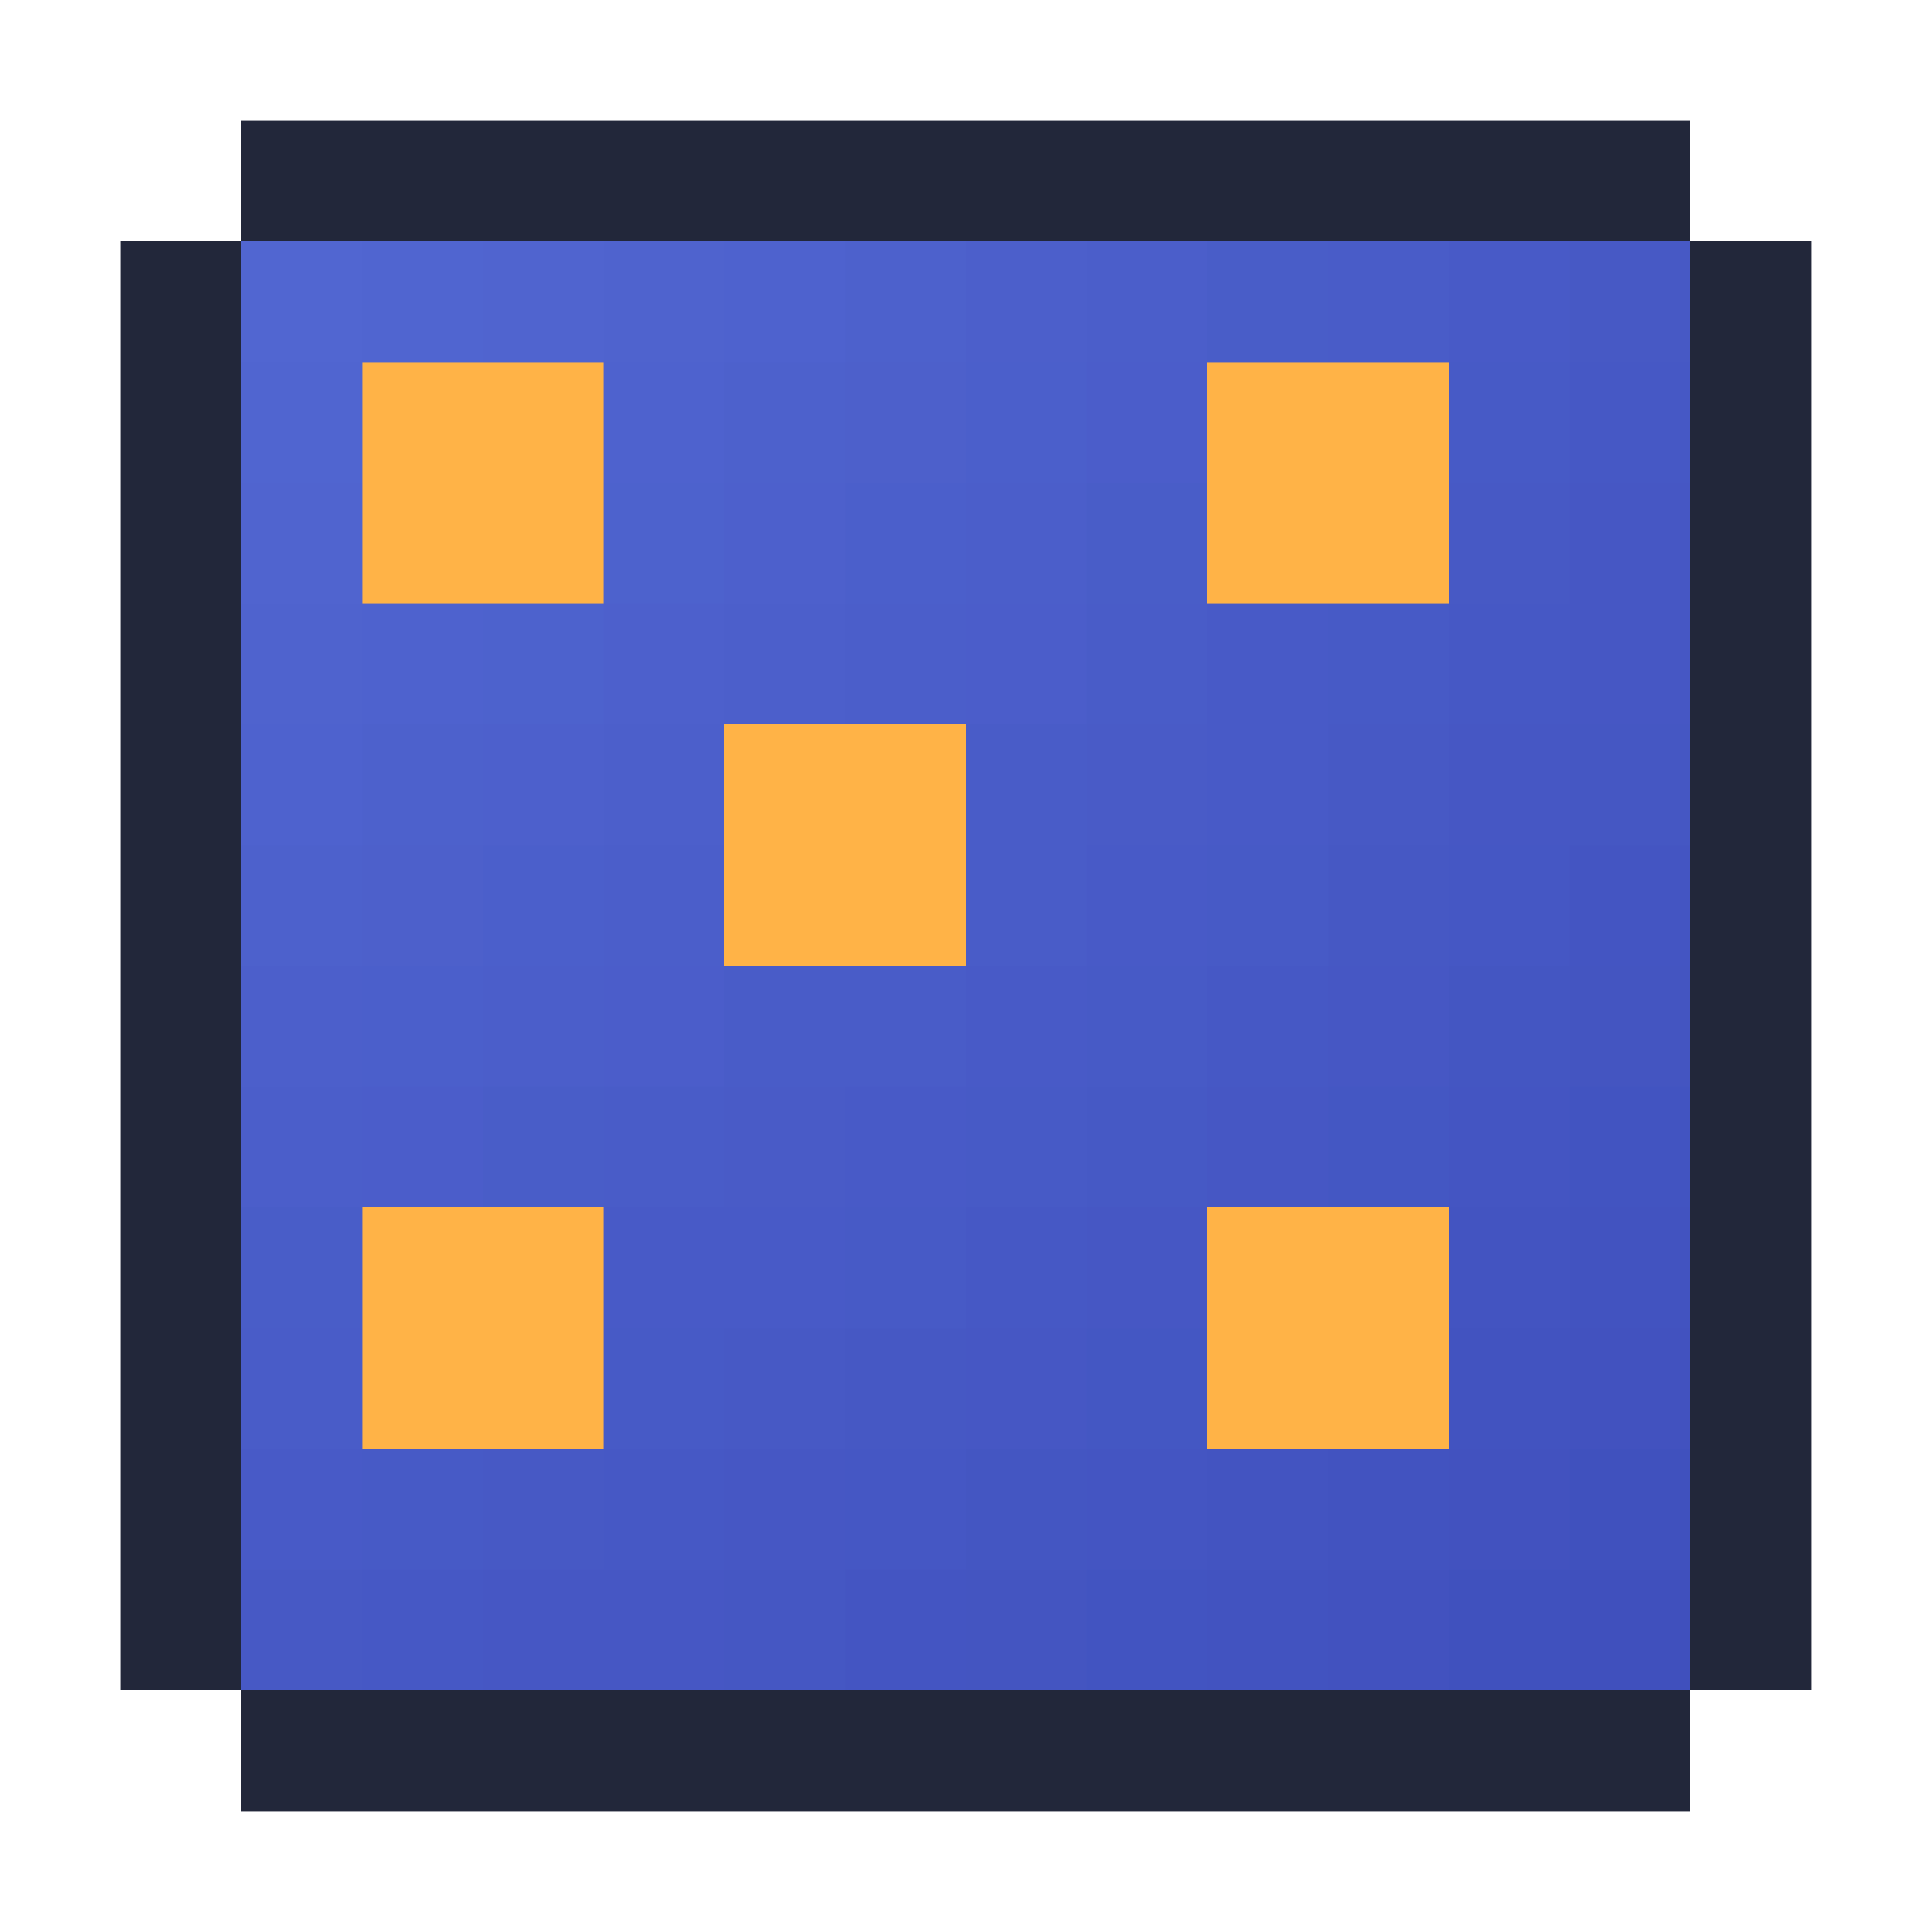
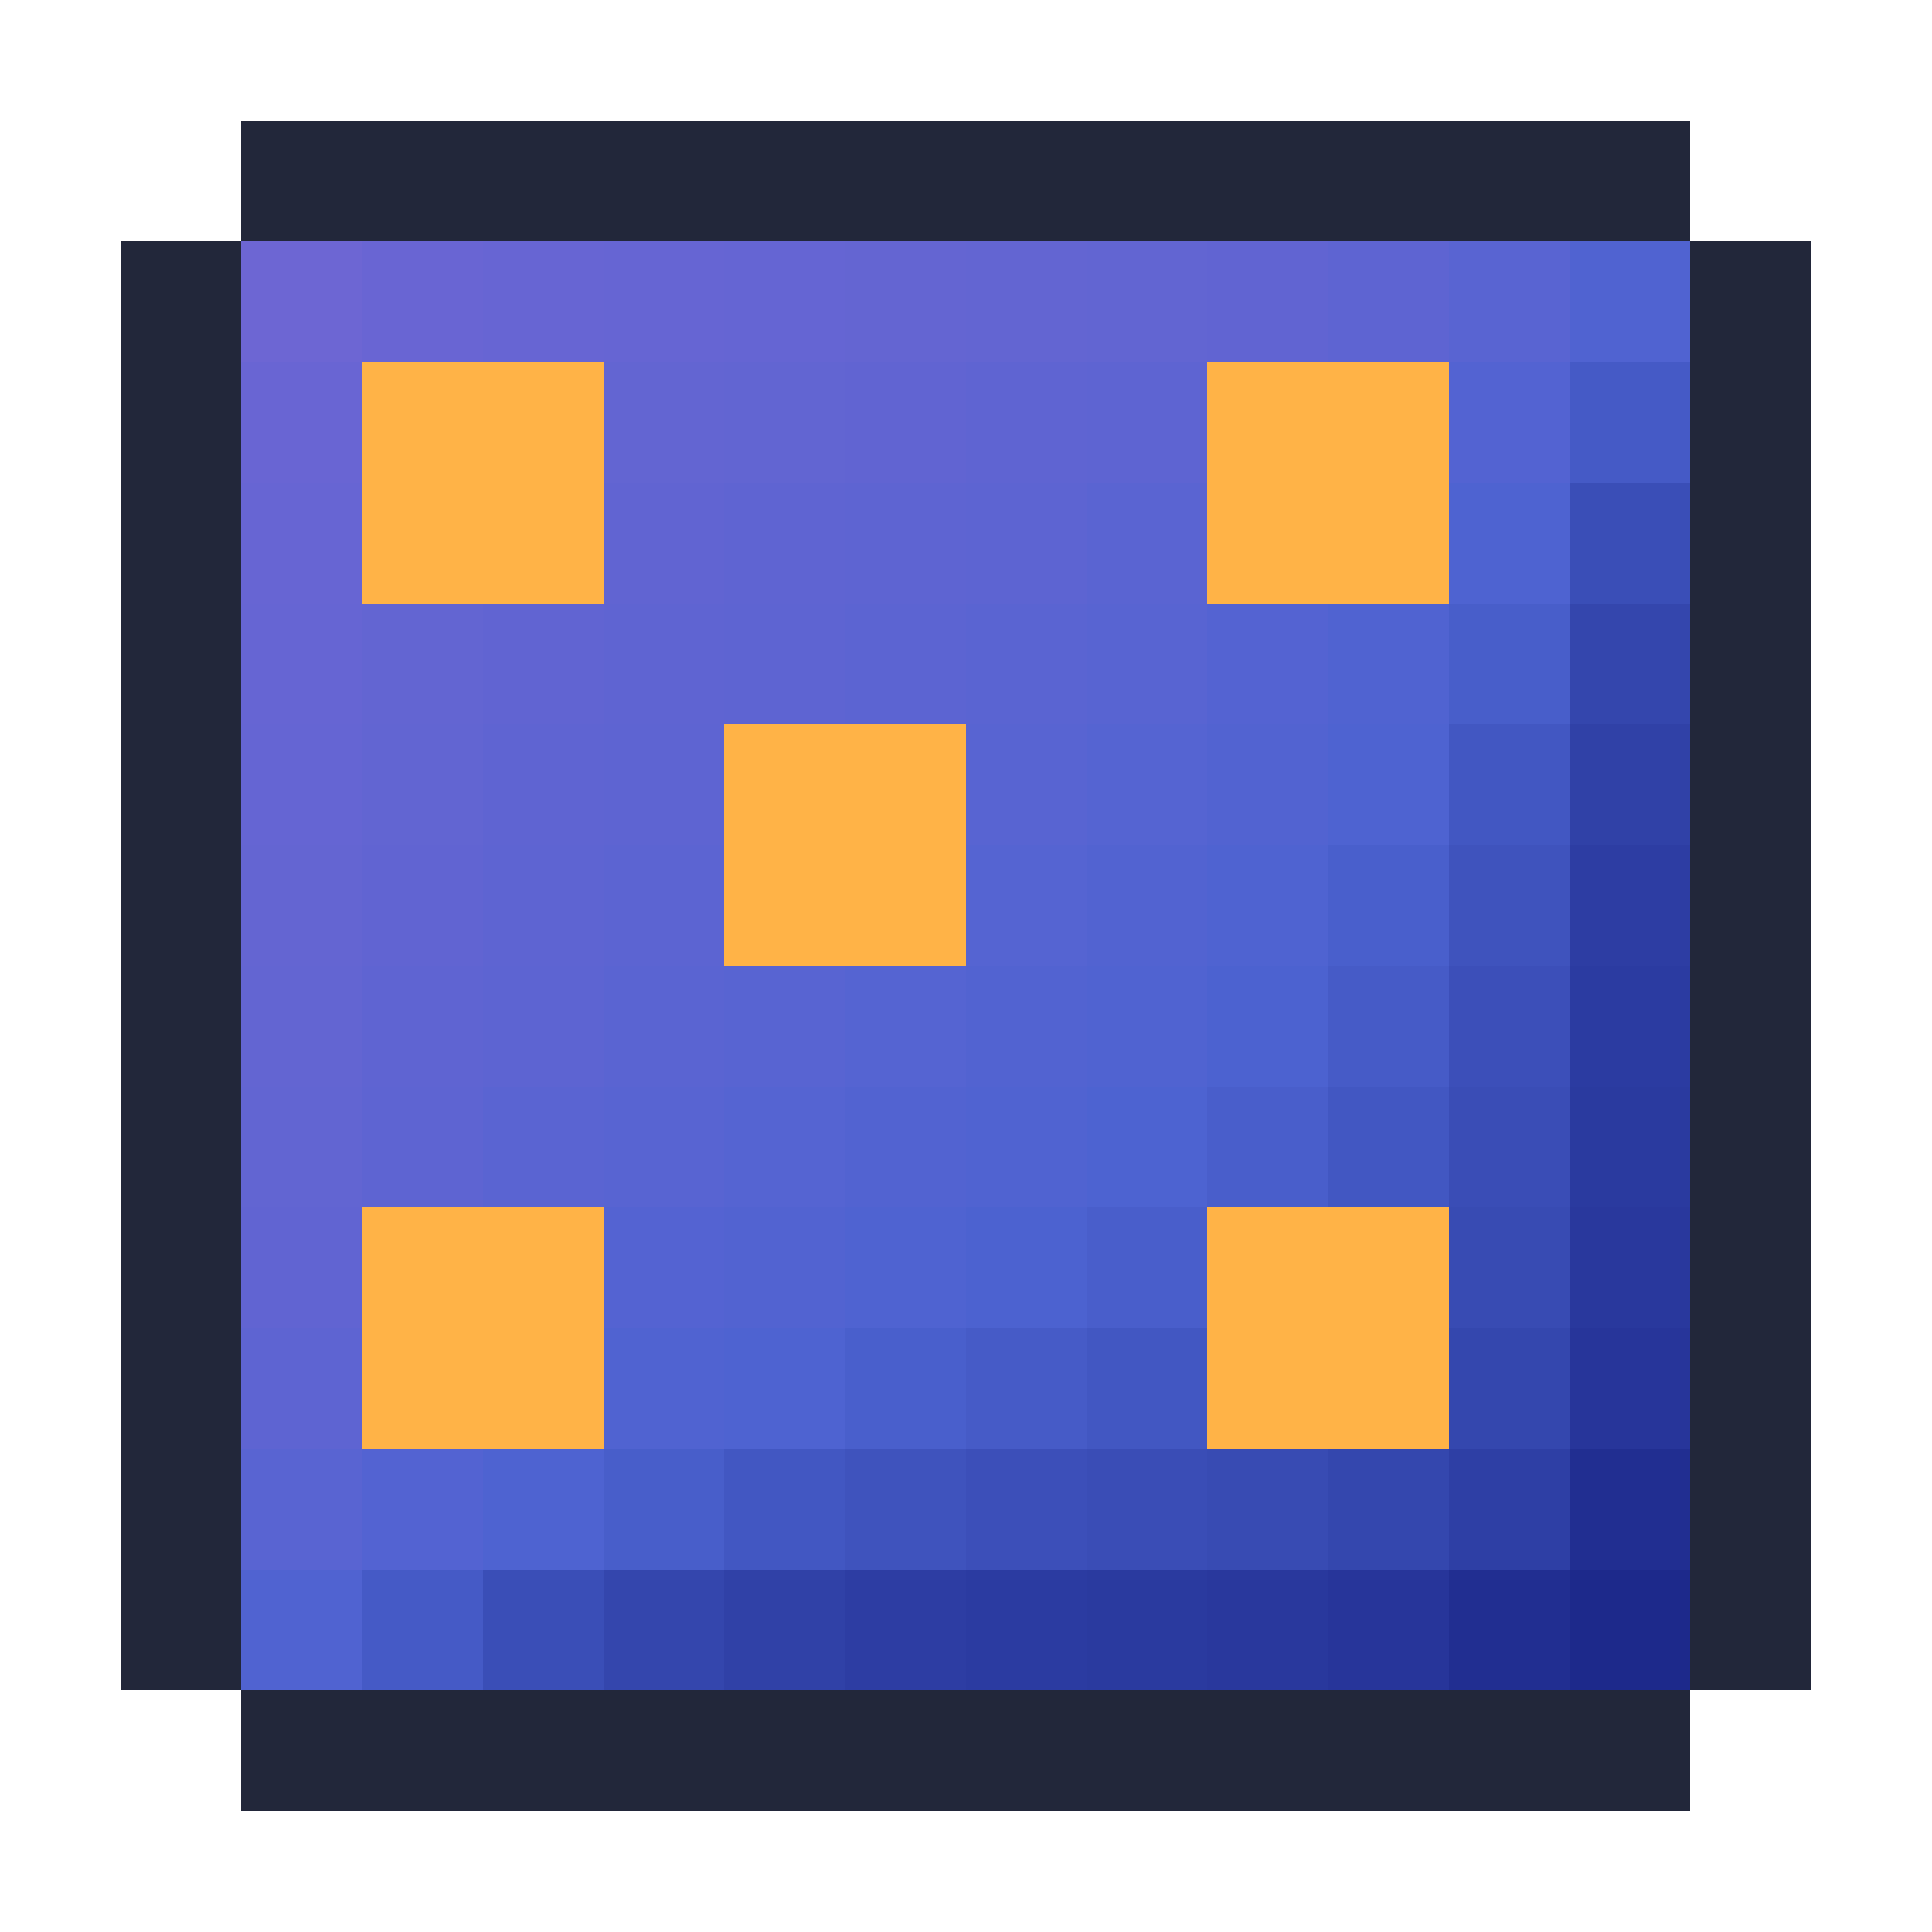
<svg xmlns="http://www.w3.org/2000/svg" viewBox="0 0 16 16" width="16" height="16" shape-rendering="crispEdges">
-   <style>.c-k{fill:#22273a}.c-b{fill:#4d63d1}.c-l{fill:#8da6ff}.c-d{fill:#1b1c88}.c-a{fill:#ffb347}</style>
+   <style>.c-k{fill:#22273a}.c-b{fill:#4d63d1}.c-l{fill:#8da6ff}.c-a{fill:#ffb347}</style>
  <rect x="2" y="1" width="12" height="1" id="px-0" class="c-k" />
  <rect x="1" y="2" width="1" height="1" id="px-1" class="c-k" />
-   <rect x="2" y="2" width="1" height="1" id="px-2" fill="#5166d1" />
-   <rect x="3" y="2" width="1" height="1" id="px-3" fill="#5065d0" />
-   <rect x="4" y="2" width="1" height="1" id="px-4" fill="#5064cf" />
-   <rect x="5" y="2" width="1" height="1" id="px-5" fill="#4f63ce" />
-   <rect x="6" y="2" width="1" height="1" id="px-6" fill="#4e62ce" />
-   <rect x="7" y="2" width="1" height="1" id="px-7" fill="#4d61cc" />
-   <rect x="8" y="2" width="1" height="1" id="px-8" fill="#4c5fcb" />
-   <rect x="9" y="2" width="1" height="1" id="px-9" fill="#4b5eca" />
-   <rect x="10" y="2" width="1" height="1" id="px-10" fill="#495dc8" />
-   <rect x="11" y="2" width="1" height="1" id="px-11" fill="#495cc8" />
-   <rect x="12" y="2" width="1" height="1" id="px-12" fill="#485ac7" />
-   <rect x="13" y="2" width="1" height="1" id="px-13" fill="#4759c5" />
+   <rect x="2" y="2" width="1" height="1" id="px-2" fill="#6d66d3" />
+   <rect x="3" y="2" width="1" height="1" id="px-3" fill="#6965d3" />
+   <rect x="4" y="2" width="1" height="1" id="px-4" fill="#6765d3" />
+   <rect x="5" y="2" width="1" height="1" id="px-5" fill="#6665d3" />
+   <rect x="6" y="2" width="1" height="1" id="px-6" fill="#6565d3" />
+   <rect x="7" y="2" width="1" height="1" id="px-7" fill="#6465d2" />
+   <rect x="8" y="2" width="1" height="1" id="px-8" fill="#6365d2" />
+   <rect x="9" y="2" width="1" height="1" id="px-9" fill="#6265d2" />
+   <rect x="10" y="2" width="1" height="1" id="px-10" fill="#6164d2" />
+   <rect x="11" y="2" width="1" height="1" id="px-11" fill="#5e64d2" />
+   <rect x="12" y="2" width="1" height="1" id="px-12" fill="#5964d2" />
+   <rect x="13" y="2" width="1" height="1" id="px-13" fill="#5063d1" />
  <rect x="14" y="2" width="1" height="1" id="px-14" class="c-k" />
  <rect x="1" y="3" width="1" height="1" id="px-15" class="c-k" />
-   <rect x="2" y="3" width="1" height="1" id="px-16" fill="#5065d0" />
+   <rect x="2" y="3" width="1" height="1" id="px-16" fill="#6965d3" />
  <rect x="3" y="3" width="2" height="1" id="px-17" class="c-a" />
-   <rect x="5" y="3" width="1" height="1" id="px-18" fill="#4e62ce" />
-   <rect x="6" y="3" width="1" height="1" id="px-19" fill="#4d61cc" />
-   <rect x="7" y="3" width="1" height="1" id="px-20" fill="#4d60cb" />
-   <rect x="8" y="3" width="1" height="1" id="px-21" fill="#4b5fcb" />
-   <rect x="9" y="3" width="1" height="1" id="px-22" fill="#4b5dca" />
+   <rect x="5" y="3" width="1" height="1" id="px-18" fill="#6365d2" />
+   <rect x="6" y="3" width="1" height="1" id="px-19" fill="#6265d2" />
+   <rect x="7" y="3" width="1" height="1" id="px-20" fill="#6164d2" />
+   <rect x="8" y="3" width="1" height="1" id="px-21" fill="#5f64d2" />
+   <rect x="9" y="3" width="1" height="1" id="px-22" fill="#5e64d2" />
  <rect x="10" y="3" width="2" height="1" id="px-23" class="c-a" />
-   <rect x="12" y="3" width="1" height="1" id="px-24" fill="#475ac6" />
-   <rect x="13" y="3" width="1" height="1" id="px-25" fill="#4658c5" />
+   <rect x="12" y="3" width="1" height="1" id="px-24" fill="#5363d2" />
+   <rect x="13" y="3" width="1" height="1" id="px-25" fill="#455ac6" />
  <rect x="14" y="3" width="1" height="1" id="px-26" class="c-k" />
  <rect x="1" y="4" width="1" height="1" id="px-27" class="c-k" />
-   <rect x="2" y="4" width="1" height="1" id="px-28" fill="#5064cf" />
+   <rect x="2" y="4" width="1" height="1" id="px-28" fill="#6765d3" />
  <rect x="3" y="4" width="2" height="1" id="px-29" class="c-a" />
-   <rect x="5" y="4" width="1" height="1" id="px-30" fill="#4d62cd" />
-   <rect x="6" y="4" width="1" height="1" id="px-31" fill="#4d60cc" />
-   <rect x="7" y="4" width="1" height="1" id="px-32" fill="#4b5fcb" />
-   <rect x="8" y="4" width="1" height="1" id="px-33" fill="#4b5eca" />
-   <rect x="9" y="4" width="1" height="1" id="px-34" fill="#495dc8" />
+   <rect x="5" y="4" width="1" height="1" id="px-30" fill="#6164d2" />
+   <rect x="6" y="4" width="1" height="1" id="px-31" fill="#5f64d2" />
+   <rect x="7" y="4" width="1" height="1" id="px-32" fill="#5e64d2" />
+   <rect x="8" y="4" width="1" height="1" id="px-33" fill="#5d64d2" />
+   <rect x="9" y="4" width="1" height="1" id="px-34" fill="#5a64d2" />
  <rect x="10" y="4" width="2" height="1" id="px-35" class="c-a" />
-   <rect x="12" y="4" width="1" height="1" id="px-36" fill="#4759c5" />
-   <rect x="13" y="4" width="1" height="1" id="px-37" fill="#4657c4" />
+   <rect x="12" y="4" width="1" height="1" id="px-36" fill="#4e63d1" />
+   <rect x="13" y="4" width="1" height="1" id="px-37" fill="#3a4eb7" />
  <rect x="14" y="4" width="1" height="1" id="px-38" class="c-k" />
  <rect x="1" y="5" width="1" height="1" id="px-39" class="c-k" />
-   <rect x="2" y="5" width="1" height="1" id="px-40" fill="#4f63ce" />
-   <rect x="3" y="5" width="1" height="1" id="px-41" fill="#4e62ce" />
-   <rect x="4" y="5" width="1" height="1" id="px-42" fill="#4d62cd" />
-   <rect x="5" y="5" width="1" height="1" id="px-43" fill="#4d60cc" />
-   <rect x="6" y="5" width="1" height="1" id="px-44" fill="#4c5fcb" />
-   <rect x="7" y="5" width="1" height="1" id="px-45" fill="#4b5eca" />
-   <rect x="8" y="5" width="1" height="1" id="px-46" fill="#4b5dca" />
-   <rect x="9" y="5" width="1" height="1" id="px-47" fill="#495cc8" />
-   <rect x="10" y="5" width="1" height="1" id="px-48" fill="#485ac7" />
-   <rect x="11" y="5" width="1" height="1" id="px-49" fill="#475ac6" />
-   <rect x="12" y="5" width="1" height="1" id="px-50" fill="#4658c5" />
-   <rect x="13" y="5" width="1" height="1" id="px-51" fill="#4657c4" />
+   <rect x="2" y="5" width="1" height="1" id="px-40" fill="#6665d3" />
+   <rect x="3" y="5" width="1" height="1" id="px-41" fill="#6365d2" />
+   <rect x="4" y="5" width="1" height="1" id="px-42" fill="#6164d2" />
+   <rect x="5" y="5" width="1" height="1" id="px-43" fill="#5f64d2" />
+   <rect x="6" y="5" width="1" height="1" id="px-44" fill="#5e64d2" />
+   <rect x="7" y="5" width="1" height="1" id="px-45" fill="#5c64d2" />
+   <rect x="8" y="5" width="1" height="1" id="px-46" fill="#5a64d2" />
+   <rect x="9" y="5" width="1" height="1" id="px-47" fill="#5864d2" />
+   <rect x="10" y="5" width="1" height="1" id="px-48" fill="#5463d2" />
+   <rect x="11" y="5" width="1" height="1" id="px-49" fill="#5063d1" />
+   <rect x="12" y="5" width="1" height="1" id="px-50" fill="#485eca" />
+   <rect x="13" y="5" width="1" height="1" id="px-51" fill="#3446ad" />
  <rect x="14" y="5" width="1" height="1" id="px-52" class="c-k" />
  <rect x="1" y="6" width="1" height="1" id="px-53" class="c-k" />
-   <rect x="2" y="6" width="1" height="1" id="px-54" fill="#4e62ce" />
-   <rect x="3" y="6" width="1" height="1" id="px-55" fill="#4d61cc" />
-   <rect x="4" y="6" width="1" height="1" id="px-56" fill="#4d60cc" />
-   <rect x="5" y="6" width="1" height="1" id="px-57" fill="#4c5fcb" />
+   <rect x="2" y="6" width="1" height="1" id="px-54" fill="#6565d3" />
+   <rect x="3" y="6" width="1" height="1" id="px-55" fill="#6265d2" />
+   <rect x="4" y="6" width="1" height="1" id="px-56" fill="#5f64d2" />
+   <rect x="5" y="6" width="1" height="1" id="px-57" fill="#5e64d2" />
  <rect x="6" y="6" width="2" height="1" id="px-58" class="c-a" />
-   <rect x="8" y="6" width="1" height="1" id="px-59" fill="#495cc8" />
-   <rect x="9" y="6" width="1" height="1" id="px-60" fill="#495bc7" />
-   <rect x="10" y="6" width="1" height="1" id="px-61" fill="#485ac7" />
-   <rect x="11" y="6" width="1" height="1" id="px-62" fill="#4759c5" />
-   <rect x="12" y="6" width="1" height="1" id="px-63" fill="#4657c4" />
-   <rect x="13" y="6" width="1" height="1" id="px-64" fill="#4557c3" />
+   <rect x="8" y="6" width="1" height="1" id="px-59" fill="#5864d2" />
+   <rect x="9" y="6" width="1" height="1" id="px-60" fill="#5564d2" />
+   <rect x="10" y="6" width="1" height="1" id="px-61" fill="#5263d1" />
+   <rect x="11" y="6" width="1" height="1" id="px-62" fill="#4e63d1" />
+   <rect x="12" y="6" width="1" height="1" id="px-63" fill="#4257c2" />
+   <rect x="13" y="6" width="1" height="1" id="px-64" fill="#3041a7" />
  <rect x="14" y="6" width="1" height="1" id="px-65" class="c-k" />
  <rect x="1" y="7" width="1" height="1" id="px-66" class="c-k" />
-   <rect x="2" y="7" width="1" height="1" id="px-67" fill="#4d61cc" />
-   <rect x="3" y="7" width="1" height="1" id="px-68" fill="#4d60cb" />
-   <rect x="4" y="7" width="1" height="1" id="px-69" fill="#4b5fcb" />
-   <rect x="5" y="7" width="1" height="1" id="px-70" fill="#4b5eca" />
+   <rect x="2" y="7" width="1" height="1" id="px-67" fill="#6465d2" />
+   <rect x="3" y="7" width="1" height="1" id="px-68" fill="#6164d2" />
+   <rect x="4" y="7" width="1" height="1" id="px-69" fill="#5e64d2" />
+   <rect x="5" y="7" width="1" height="1" id="px-70" fill="#5c64d2" />
  <rect x="6" y="7" width="2" height="1" id="px-71" class="c-a" />
-   <rect x="8" y="7" width="1" height="1" id="px-72" fill="#495cc8" />
-   <rect x="9" y="7" width="1" height="1" id="px-73" fill="#485ac7" />
-   <rect x="10" y="7" width="1" height="1" id="px-74" fill="#475ac6" />
-   <rect x="11" y="7" width="1" height="1" id="px-75" fill="#4658c4" />
-   <rect x="12" y="7" width="1" height="1" id="px-76" fill="#4557c4" />
-   <rect x="13" y="7" width="1" height="1" id="px-77" fill="#4455c2" />
+   <rect x="8" y="7" width="1" height="1" id="px-72" fill="#5564d2" />
+   <rect x="9" y="7" width="1" height="1" id="px-73" fill="#5263d1" />
+   <rect x="10" y="7" width="1" height="1" id="px-74" fill="#4f63d1" />
+   <rect x="11" y="7" width="1" height="1" id="px-75" fill="#495fcc" />
+   <rect x="12" y="7" width="1" height="1" id="px-76" fill="#3f53bd" />
+   <rect x="13" y="7" width="1" height="1" id="px-77" fill="#2d3da3" />
  <rect x="14" y="7" width="1" height="1" id="px-78" class="c-k" />
  <rect x="1" y="8" width="1" height="1" id="px-79" class="c-k" />
-   <rect x="2" y="8" width="1" height="1" id="px-80" fill="#4c5fcb" />
-   <rect x="3" y="8" width="1" height="1" id="px-81" fill="#4b5fcb" />
-   <rect x="4" y="8" width="1" height="1" id="px-82" fill="#4b5eca" />
-   <rect x="5" y="8" width="1" height="1" id="px-83" fill="#4b5dca" />
-   <rect x="6" y="8" width="2" height="1" id="px-84" fill="#495cc8" />
-   <rect x="8" y="8" width="1" height="1" id="px-85" fill="#485ac7" />
-   <rect x="9" y="8" width="1" height="1" id="px-86" fill="#475ac6" />
-   <rect x="10" y="8" width="1" height="1" id="px-87" fill="#4658c5" />
-   <rect x="11" y="8" width="1" height="1" id="px-88" fill="#4657c4" />
-   <rect x="12" y="8" width="1" height="1" id="px-89" fill="#4456c2" />
-   <rect x="13" y="8" width="1" height="1" id="px-90" fill="#4455c1" />
-   <rect x="14" y="8" width="1" height="1" id="px-91" class="c-k" />
-   <rect x="1" y="9" width="1" height="1" id="px-92" class="c-k" />
-   <rect x="2" y="9" width="1" height="1" id="px-93" fill="#4b5eca" />
-   <rect x="3" y="9" width="1" height="1" id="px-94" fill="#4b5dca" />
-   <rect x="4" y="9" width="1" height="1" id="px-95" fill="#495dc8" />
-   <rect x="5" y="9" width="1" height="1" id="px-96" fill="#495cc8" />
-   <rect x="6" y="9" width="1" height="1" id="px-97" fill="#495bc7" />
-   <rect x="7" y="9" width="1" height="1" id="px-98" fill="#485ac7" />
-   <rect x="8" y="9" width="1" height="1" id="px-99" fill="#475ac6" />
-   <rect x="9" y="9" width="1" height="1" id="px-100" fill="#4659c5" />
-   <rect x="10" y="9" width="1" height="1" id="px-101" fill="#4657c4" />
-   <rect x="11" y="9" width="1" height="1" id="px-102" fill="#4457c3" />
-   <rect x="12" y="9" width="1" height="1" id="px-103" fill="#4455c2" />
-   <rect x="13" y="9" width="1" height="1" id="px-104" fill="#4254c1" />
-   <rect x="14" y="9" width="1" height="1" id="px-105" class="c-k" />
-   <rect x="1" y="10" width="1" height="1" id="px-106" class="c-k" />
-   <rect x="2" y="10" width="1" height="1" id="px-107" fill="#495dc8" />
-   <rect x="3" y="10" width="2" height="1" id="px-108" class="c-a" />
-   <rect x="5" y="10" width="2" height="1" id="px-109" fill="#485ac7" />
-   <rect x="7" y="10" width="1" height="1" id="px-110" fill="#475ac6" />
-   <rect x="8" y="10" width="1" height="1" id="px-111" fill="#4658c5" />
-   <rect x="9" y="10" width="1" height="1" id="px-112" fill="#4657c4" />
-   <rect x="10" y="10" width="2" height="1" id="px-113" class="c-a" />
-   <rect x="12" y="10" width="1" height="1" id="px-114" fill="#4354c1" />
-   <rect x="13" y="10" width="1" height="1" id="px-115" fill="#4253c0" />
-   <rect x="14" y="10" width="1" height="1" id="px-116" class="c-k" />
-   <rect x="1" y="11" width="1" height="1" id="px-117" class="c-k" />
-   <rect x="2" y="11" width="1" height="1" id="px-118" fill="#495cc8" />
-   <rect x="3" y="11" width="2" height="1" id="px-119" class="c-a" />
-   <rect x="5" y="11" width="1" height="1" id="px-120" fill="#475ac6" />
-   <rect x="6" y="11" width="1" height="1" id="px-121" fill="#4759c5" />
-   <rect x="7" y="11" width="1" height="1" id="px-122" fill="#4658c4" />
-   <rect x="8" y="11" width="1" height="1" id="px-123" fill="#4657c4" />
-   <rect x="9" y="11" width="1" height="1" id="px-124" fill="#4457c3" />
-   <rect x="10" y="11" width="2" height="1" id="px-125" class="c-a" />
-   <rect x="12" y="11" width="1" height="1" id="px-126" fill="#4253c0" />
-   <rect x="13" y="11" width="1" height="1" id="px-127" fill="#4252bf" />
-   <rect x="14" y="11" width="1" height="1" id="px-128" class="c-k" />
-   <rect x="1" y="12" width="1" height="1" id="px-129" class="c-k" />
-   <rect x="2" y="12" width="1" height="1" id="px-130" fill="#485ac7" />
-   <rect x="3" y="12" width="1" height="1" id="px-131" fill="#475ac6" />
-   <rect x="4" y="12" width="1" height="1" id="px-132" fill="#4759c5" />
-   <rect x="5" y="12" width="1" height="1" id="px-133" fill="#4658c5" />
-   <rect x="6" y="12" width="1" height="1" id="px-134" fill="#4657c4" />
-   <rect x="7" y="12" width="1" height="1" id="px-135" fill="#4557c4" />
-   <rect x="8" y="12" width="1" height="1" id="px-136" fill="#4456c2" />
-   <rect x="9" y="12" width="1" height="1" id="px-137" fill="#4455c2" />
-   <rect x="10" y="12" width="1" height="1" id="px-138" fill="#4354c1" />
-   <rect x="11" y="12" width="1" height="1" id="px-139" fill="#4253c0" />
-   <rect x="12" y="12" width="1" height="1" id="px-140" fill="#4252bf" />
-   <rect x="13" y="12" width="1" height="1" id="px-141" fill="#4051be" />
-   <rect x="14" y="12" width="1" height="1" id="px-142" class="c-k" />
-   <rect x="1" y="13" width="1" height="1" id="px-143" class="c-k" />
-   <rect x="2" y="13" width="1" height="1" id="px-144" fill="#4759c5" />
-   <rect x="3" y="13" width="1" height="1" id="px-145" fill="#4658c5" />
-   <rect x="4" y="13" width="2" height="1" id="px-146" fill="#4657c4" />
-   <rect x="6" y="13" width="1" height="1" id="px-147" fill="#4557c3" />
-   <rect x="7" y="13" width="1" height="1" id="px-148" fill="#4455c2" />
-   <rect x="8" y="13" width="1" height="1" id="px-149" fill="#4455c1" />
-   <rect x="9" y="13" width="1" height="1" id="px-150" fill="#4254c1" />
-   <rect x="10" y="13" width="1" height="1" id="px-151" fill="#4253c0" />
-   <rect x="11" y="13" width="1" height="1" id="px-152" fill="#4252bf" />
-   <rect x="12" y="13" width="1" height="1" id="px-153" fill="#4051be" />
-   <rect x="13" y="13" width="1" height="1" id="px-154" fill="#4050bd" />
-   <rect x="14" y="13" width="1" height="1" id="px-155" class="c-k" />
-   <rect x="2" y="14" width="12" height="1" id="px-156" class="c-k" />
+   <rect x="2" y="8" width="1" height="1" id="px-80" fill="#6365d2" />
+   <rect x="3" y="8" width="1" height="1" id="px-81" fill="#5f64d2" />
+   <rect x="4" y="8" width="1" height="1" id="px-82" fill="#5d64d2" />
+   <rect x="5" y="8" width="1" height="1" id="px-83" fill="#5a64d2" />
+   <rect x="6" y="8" width="1" height="1" id="px-84" fill="#5864d2" />
+   <rect x="7" y="8" width="1" height="1" id="px-85" fill="#5564d2" />
+   <rect x="8" y="8" width="1" height="1" id="px-86" fill="#5263d1" />
+   <rect x="9" y="8" width="1" height="1" id="px-87" fill="#5063d1" />
+   <rect x="10" y="8" width="1" height="1" id="px-88" fill="#4c62d0" />
+   <rect x="11" y="8" width="1" height="1" id="px-89" fill="#465bc7" />
+   <rect x="12" y="8" width="1" height="1" id="px-90" fill="#3c4fb9" />
+   <rect x="13" y="8" width="1" height="1" id="px-91" fill="#2b3ba1" />
+   <rect x="14" y="8" width="1" height="1" id="px-92" class="c-k" />
+   <rect x="1" y="9" width="1" height="1" id="px-93" class="c-k" />
+   <rect x="2" y="9" width="1" height="1" id="px-94" fill="#6265d2" />
+   <rect x="3" y="9" width="1" height="1" id="px-95" fill="#5e64d2" />
+   <rect x="4" y="9" width="1" height="1" id="px-96" fill="#5a64d2" />
+   <rect x="5" y="9" width="1" height="1" id="px-97" fill="#5864d2" />
+   <rect x="6" y="9" width="1" height="1" id="px-98" fill="#5564d2" />
+   <rect x="7" y="9" width="1" height="1" id="px-99" fill="#5263d1" />
+   <rect x="8" y="9" width="1" height="1" id="px-100" fill="#5063d1" />
+   <rect x="9" y="9" width="1" height="1" id="px-101" class="c-b" />
+   <rect x="10" y="9" width="1" height="1" id="px-102" fill="#495ecb" />
+   <rect x="11" y="9" width="1" height="1" id="px-103" fill="#4257c2" />
+   <rect x="12" y="9" width="1" height="1" id="px-104" fill="#3a4db6" />
+   <rect x="13" y="9" width="1" height="1" id="px-105" fill="#2a3a9f" />
+   <rect x="14" y="9" width="1" height="1" id="px-106" class="c-k" />
+   <rect x="1" y="10" width="1" height="1" id="px-107" class="c-k" />
+   <rect x="2" y="10" width="1" height="1" id="px-108" fill="#6164d2" />
+   <rect x="3" y="10" width="2" height="1" id="px-109" class="c-a" />
+   <rect x="5" y="10" width="1" height="1" id="px-110" fill="#5463d2" />
+   <rect x="6" y="10" width="1" height="1" id="px-111" fill="#5263d1" />
+   <rect x="7" y="10" width="1" height="1" id="px-112" fill="#4f63d1" />
+   <rect x="8" y="10" width="1" height="1" id="px-113" fill="#4c62d0" />
+   <rect x="9" y="10" width="1" height="1" id="px-114" fill="#495ecb" />
+   <rect x="10" y="10" width="2" height="1" id="px-115" class="c-a" />
+   <rect x="12" y="10" width="1" height="1" id="px-116" fill="#384bb3" />
+   <rect x="13" y="10" width="1" height="1" id="px-117" fill="#29389d" />
+   <rect x="14" y="10" width="1" height="1" id="px-118" class="c-k" />
+   <rect x="1" y="11" width="1" height="1" id="px-119" class="c-k" />
+   <rect x="2" y="11" width="1" height="1" id="px-120" fill="#5e64d2" />
+   <rect x="3" y="11" width="2" height="1" id="px-121" class="c-a" />
+   <rect x="5" y="11" width="1" height="1" id="px-122" fill="#5063d1" />
+   <rect x="6" y="11" width="1" height="1" id="px-123" fill="#4e63d1" />
+   <rect x="7" y="11" width="1" height="1" id="px-124" fill="#495fcc" />
+   <rect x="8" y="11" width="1" height="1" id="px-125" fill="#465bc7" />
+   <rect x="9" y="11" width="1" height="1" id="px-126" fill="#4257c2" />
+   <rect x="10" y="11" width="2" height="1" id="px-127" class="c-a" />
+   <rect x="12" y="11" width="1" height="1" id="px-128" fill="#3447ae" />
+   <rect x="13" y="11" width="1" height="1" id="px-129" fill="#27359a" />
+   <rect x="14" y="11" width="1" height="1" id="px-130" class="c-k" />
+   <rect x="1" y="12" width="1" height="1" id="px-131" class="c-k" />
+   <rect x="2" y="12" width="1" height="1" id="px-132" fill="#5964d2" />
+   <rect x="3" y="12" width="1" height="1" id="px-133" fill="#5363d2" />
+   <rect x="4" y="12" width="1" height="1" id="px-134" fill="#4e63d1" />
+   <rect x="5" y="12" width="1" height="1" id="px-135" fill="#485eca" />
+   <rect x="6" y="12" width="1" height="1" id="px-136" fill="#4257c2" />
+   <rect x="7" y="12" width="1" height="1" id="px-137" fill="#3f53bd" />
+   <rect x="8" y="12" width="1" height="1" id="px-138" fill="#3c4fb9" />
+   <rect x="9" y="12" width="1" height="1" id="px-139" fill="#3a4db6" />
+   <rect x="10" y="12" width="1" height="1" id="px-140" fill="#384bb3" />
+   <rect x="11" y="12" width="1" height="1" id="px-141" fill="#3447ae" />
+   <rect x="12" y="12" width="1" height="1" id="px-142" fill="#2e3fa5" />
+   <rect x="13" y="12" width="1" height="1" id="px-143" fill="#212e91" />
+   <rect x="14" y="12" width="1" height="1" id="px-144" class="c-k" />
+   <rect x="1" y="13" width="1" height="1" id="px-145" class="c-k" />
+   <rect x="2" y="13" width="1" height="1" id="px-146" fill="#5063d1" />
+   <rect x="3" y="13" width="1" height="1" id="px-147" fill="#455ac6" />
+   <rect x="4" y="13" width="1" height="1" id="px-148" fill="#3a4eb7" />
+   <rect x="5" y="13" width="1" height="1" id="px-149" fill="#3446ad" />
+   <rect x="6" y="13" width="1" height="1" id="px-150" fill="#3041a7" />
+   <rect x="7" y="13" width="1" height="1" id="px-151" fill="#2d3da3" />
+   <rect x="8" y="13" width="1" height="1" id="px-152" fill="#2b3ba1" />
+   <rect x="9" y="13" width="1" height="1" id="px-153" fill="#2a3a9f" />
+   <rect x="10" y="13" width="1" height="1" id="px-154" fill="#29389d" />
+   <rect x="11" y="13" width="1" height="1" id="px-155" fill="#27359a" />
+   <rect x="12" y="13" width="1" height="1" id="px-156" fill="#212e91" />
+   <rect x="13" y="13" width="1" height="1" id="px-157" fill="#1d298b" />
+   <rect x="14" y="13" width="1" height="1" id="px-158" class="c-k" />
+   <rect x="2" y="14" width="12" height="1" id="px-159" class="c-k" />
</svg>
